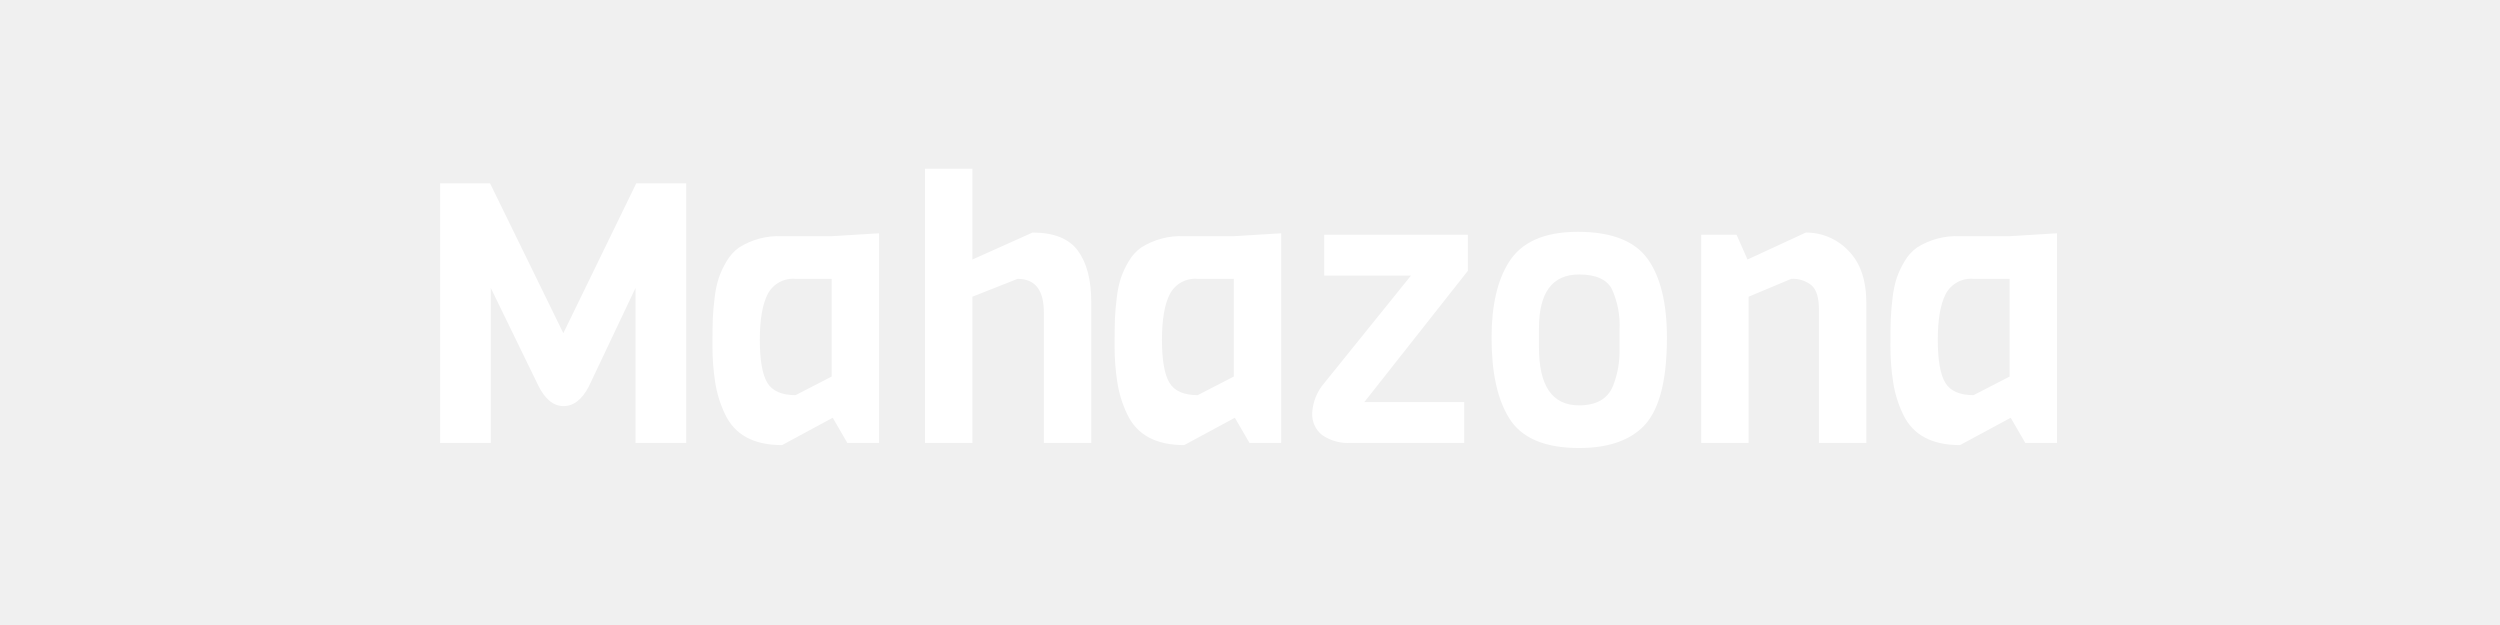
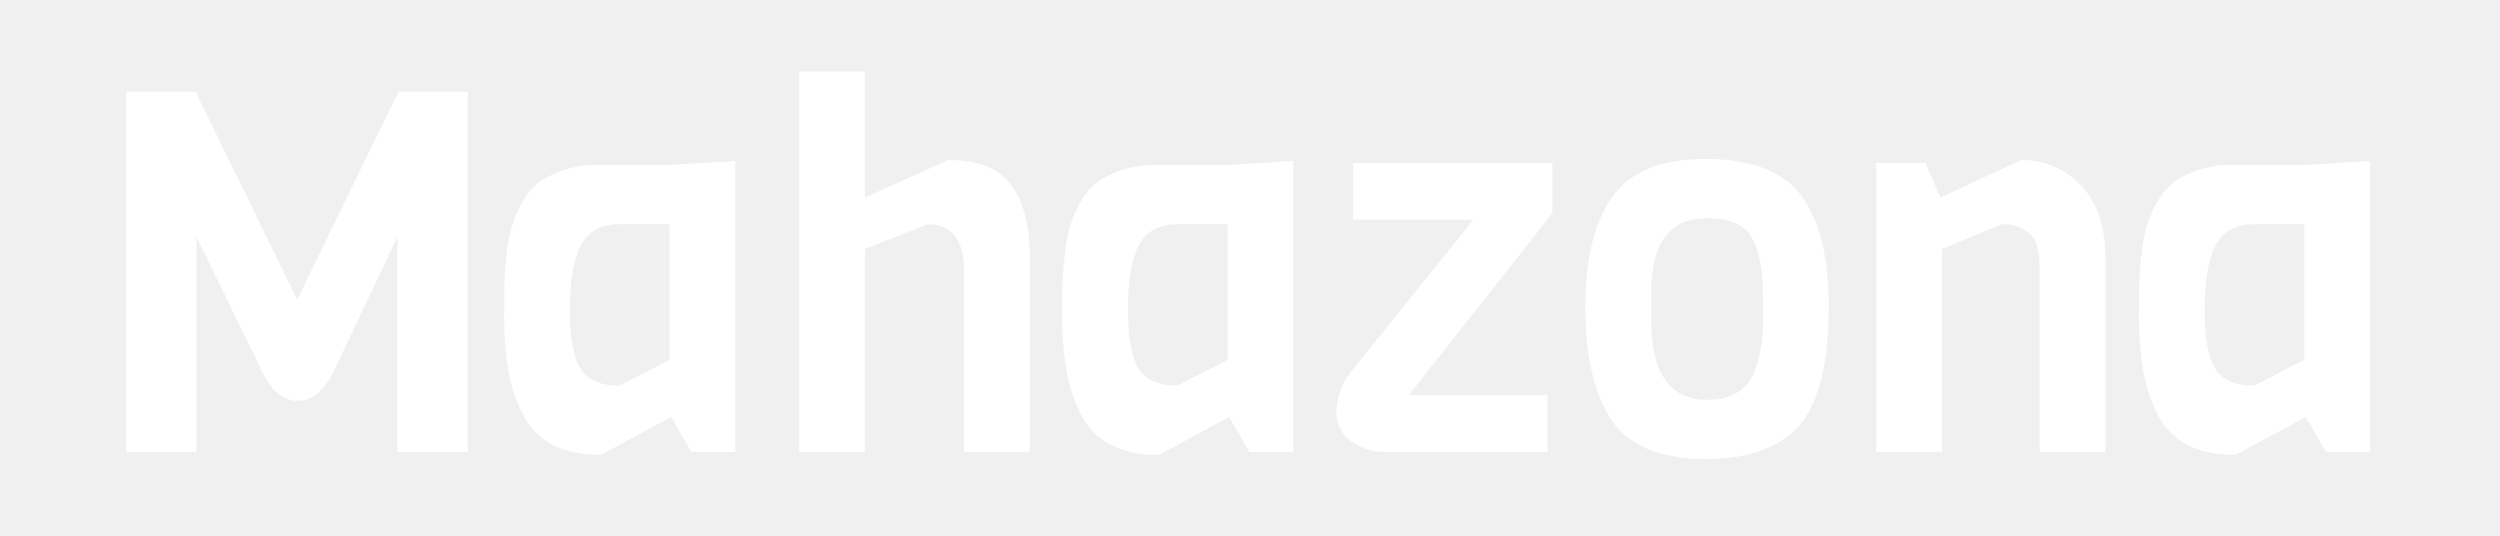
- <svg xmlns="http://www.w3.org/2000/svg" width="400" height="100" viewBox="0 0 400 100">
+ <svg xmlns="http://www.w3.org/2000/svg" width="350" height="75" viewBox="0 0 350 75">
  <defs>
    <style>
      .cls-1 {
        fill: #fff;
        fill-rule: evenodd;
      }
    </style>
  </defs>
-   <path id="Mahazona" class="cls-1" d="M101.683,70.867h8.109V29.333H101.8L90.133,53.308,78.408,29.333H70.417V70.867h8.108V46.075L86.108,61.65q1.632,3.325,4.054,3.325t4.054-3.15l7.466-15.75V70.867ZM140.65,37.325l-7.583.467h-7.992A11.8,11.8,0,0,0,118.25,39.6a6.982,6.982,0,0,0-1.983,2.188,14.072,14.072,0,0,0-1.254,2.654,16.053,16.053,0,0,0-.671,3.179q-0.234,1.9-.292,3.325t-0.058,4.433a37.067,37.067,0,0,0,.437,5.775,18.161,18.161,0,0,0,1.6,5.162q2.332,4.9,9.1,4.9l8.109-4.375,2.333,4.025h5.075V37.325Zm-13.358,25.9q-3.326,0-4.521-1.983t-1.2-6.854q0-4.87,1.254-7.321a4.572,4.572,0,0,1,4.463-2.45h5.775V60.25ZM174.6,48.292q0-5.25-2.129-8.167t-7.263-2.917l-9.625,4.317V27H148V70.867h7.583V47.475l7.234-2.858q4.2,0,4.2,5.367V70.867H174.6V48.292Zm30.392-10.967-7.584.467h-7.991a11.8,11.8,0,0,0-6.825,1.808,6.973,6.973,0,0,0-1.984,2.188,14.135,14.135,0,0,0-1.254,2.654,16.125,16.125,0,0,0-.671,3.179q-0.234,1.9-.291,3.325t-0.059,4.433a36.943,36.943,0,0,0,.438,5.775,18.161,18.161,0,0,0,1.6,5.162q2.333,4.9,9.1,4.9l8.108-4.375,2.334,4.025h5.075V37.325Zm-13.359,25.9q-3.324,0-4.52-1.983t-1.2-6.854q0-4.87,1.254-7.321a4.572,4.572,0,0,1,4.462-2.45h5.775V60.25Zm42.642,1.108H218.292l16.566-21V37.558H211.875v6.533h13.883L211.875,61.3a7.98,7.98,0,0,0-1.925,4.783,4.22,4.22,0,0,0,1.6,3.529,7.288,7.288,0,0,0,4.579,1.254h18.142V64.333Zm23.8-2.567q-1.284,3.093-5.425,3.092-6.417,0-6.417-9.275V52.55q0-8.632,6.417-8.633,3.966,0,5.221,2.275a13.919,13.919,0,0,1,1.254,6.592v3.033a15.083,15.083,0,0,1-1.05,5.95h0Zm5.513-20.387q-3.122-4.287-11.142-4.288t-11.054,4.9q-2.744,4.375-2.742,12.075,0,8.225,2.742,12.717,2.916,4.9,11.258,4.9,6.532,0,9.975-3.15,4.083-3.675,4.083-14.467Q266.708,45.667,263.588,41.379Zm35.029,7.146q0-5.541-2.888-8.429a9.3,9.3,0,0,0-6.8-2.887L279.6,41.525l-1.75-3.967h-5.658V70.867h7.583V47.475l6.825-2.858a4.715,4.715,0,0,1,3.267,1.05q1.166,1.05,1.166,3.908V70.867h7.584V48.525Zm30.508-11.2-7.583.467H313.55a11.8,11.8,0,0,0-6.825,1.808,6.982,6.982,0,0,0-1.983,2.188,14.142,14.142,0,0,0-1.255,2.654,16.131,16.131,0,0,0-.67,3.179q-0.234,1.9-.292,3.325t-0.058,4.433a36.945,36.945,0,0,0,.437,5.775,18.161,18.161,0,0,0,1.6,5.162q2.333,4.9,9.1,4.9l8.109-4.375,2.333,4.025h5.075V37.325Zm-13.358,25.9q-3.325,0-4.521-1.983t-1.2-6.854q0-4.87,1.254-7.321a4.572,4.572,0,0,1,4.463-2.45h5.775V60.25Z" />
+   <path id="Mahazona" class="cls-1" d="M55.633,63.267h9.846V12.833h-9.7L41.608,41.946,27.371,12.833h-9.7V63.267h9.846v-30.1l9.208,18.913q1.982,4.038,4.923,4.038t4.923-3.825l9.067-19.125v30.1ZM102.95,22.537l-9.208.567h-9.7a14.325,14.325,0,0,0-8.287,2.2,8.474,8.474,0,0,0-2.408,2.656,17.125,17.125,0,0,0-1.523,3.223A19.511,19.511,0,0,0,71,35.04q-0.284,2.3-.354,4.038T70.579,44.46a44.918,44.918,0,0,0,.531,7.013,22.029,22.029,0,0,0,1.948,6.269q2.832,5.95,11.05,5.95l9.846-5.312,2.833,4.887h6.163V22.537ZM86.729,53.987q-4.038,0-5.49-2.408t-1.452-8.323q0-5.913,1.523-8.89t5.419-2.975h7.012V50.375Zm57.446-18.133q0-6.375-2.585-9.917T132.771,22.4l-11.688,5.242V10h-9.208V63.267h9.208v-28.4l8.784-3.471q5.1,0,5.1,6.517V63.267h9.208V35.854Zm36.9-13.317-9.208.567h-9.7a14.327,14.327,0,0,0-8.288,2.2,8.479,8.479,0,0,0-2.408,2.656,17.113,17.113,0,0,0-1.523,3.223,19.516,19.516,0,0,0-.815,3.86q-0.284,2.3-.354,4.038t-0.071,5.383a44.808,44.808,0,0,0,.532,7.013,22.025,22.025,0,0,0,1.947,6.269q2.833,5.95,11.051,5.95l9.845-5.312,2.834,4.887h6.162V22.537Zm-16.221,31.45q-4.036,0-5.489-2.408t-1.452-8.323q0-5.913,1.523-8.89t5.418-2.975h7.013V50.375Zm51.78,1.346H197.229l20.117-25.5V22.821H189.438v7.933H206.3l-16.858,20.9a9.684,9.684,0,0,0-2.338,5.808,5.125,5.125,0,0,0,1.948,4.285,8.85,8.85,0,0,0,5.56,1.523h22.03V55.333Zm28.9-3.117q-1.56,3.755-6.588,3.754-7.792,0-7.792-11.262V41.025q0-10.482,7.792-10.483,4.817,0,6.34,2.762t1.523,8v3.683a18.315,18.315,0,0,1-1.275,7.225h0Zm6.693-24.756q-3.79-5.206-13.529-5.206T225.279,28.2q-3.33,5.313-3.329,14.662,0,9.987,3.329,15.442,3.541,5.95,13.671,5.95,7.932,0,12.113-3.825,4.956-4.463,4.958-17.567Q256.021,32.667,252.231,27.46Zm42.536,8.677q0-6.729-3.507-10.235a11.292,11.292,0,0,0-8.252-3.506l-11.333,5.242-2.125-4.817h-6.871V63.267h9.209v-28.4l8.287-3.471a5.723,5.723,0,0,1,3.967,1.275q1.416,1.275,1.416,4.746V63.267h9.209V36.137Zm37.046-13.6L322.6,23.1h-9.7a14.324,14.324,0,0,0-8.287,2.2,8.47,8.47,0,0,0-2.409,2.656,17.113,17.113,0,0,0-1.523,3.223,19.522,19.522,0,0,0-.814,3.86q-0.285,2.3-.354,4.038t-0.071,5.383a44.931,44.931,0,0,0,.531,7.013,22.026,22.026,0,0,0,1.948,6.269q2.832,5.95,11.05,5.95l9.846-5.312,2.833,4.887h6.163V22.537Zm-16.221,31.45q-4.038,0-5.49-2.408t-1.452-8.323q0-5.913,1.523-8.89t5.419-2.975H322.6V50.375Z" />
</svg>
